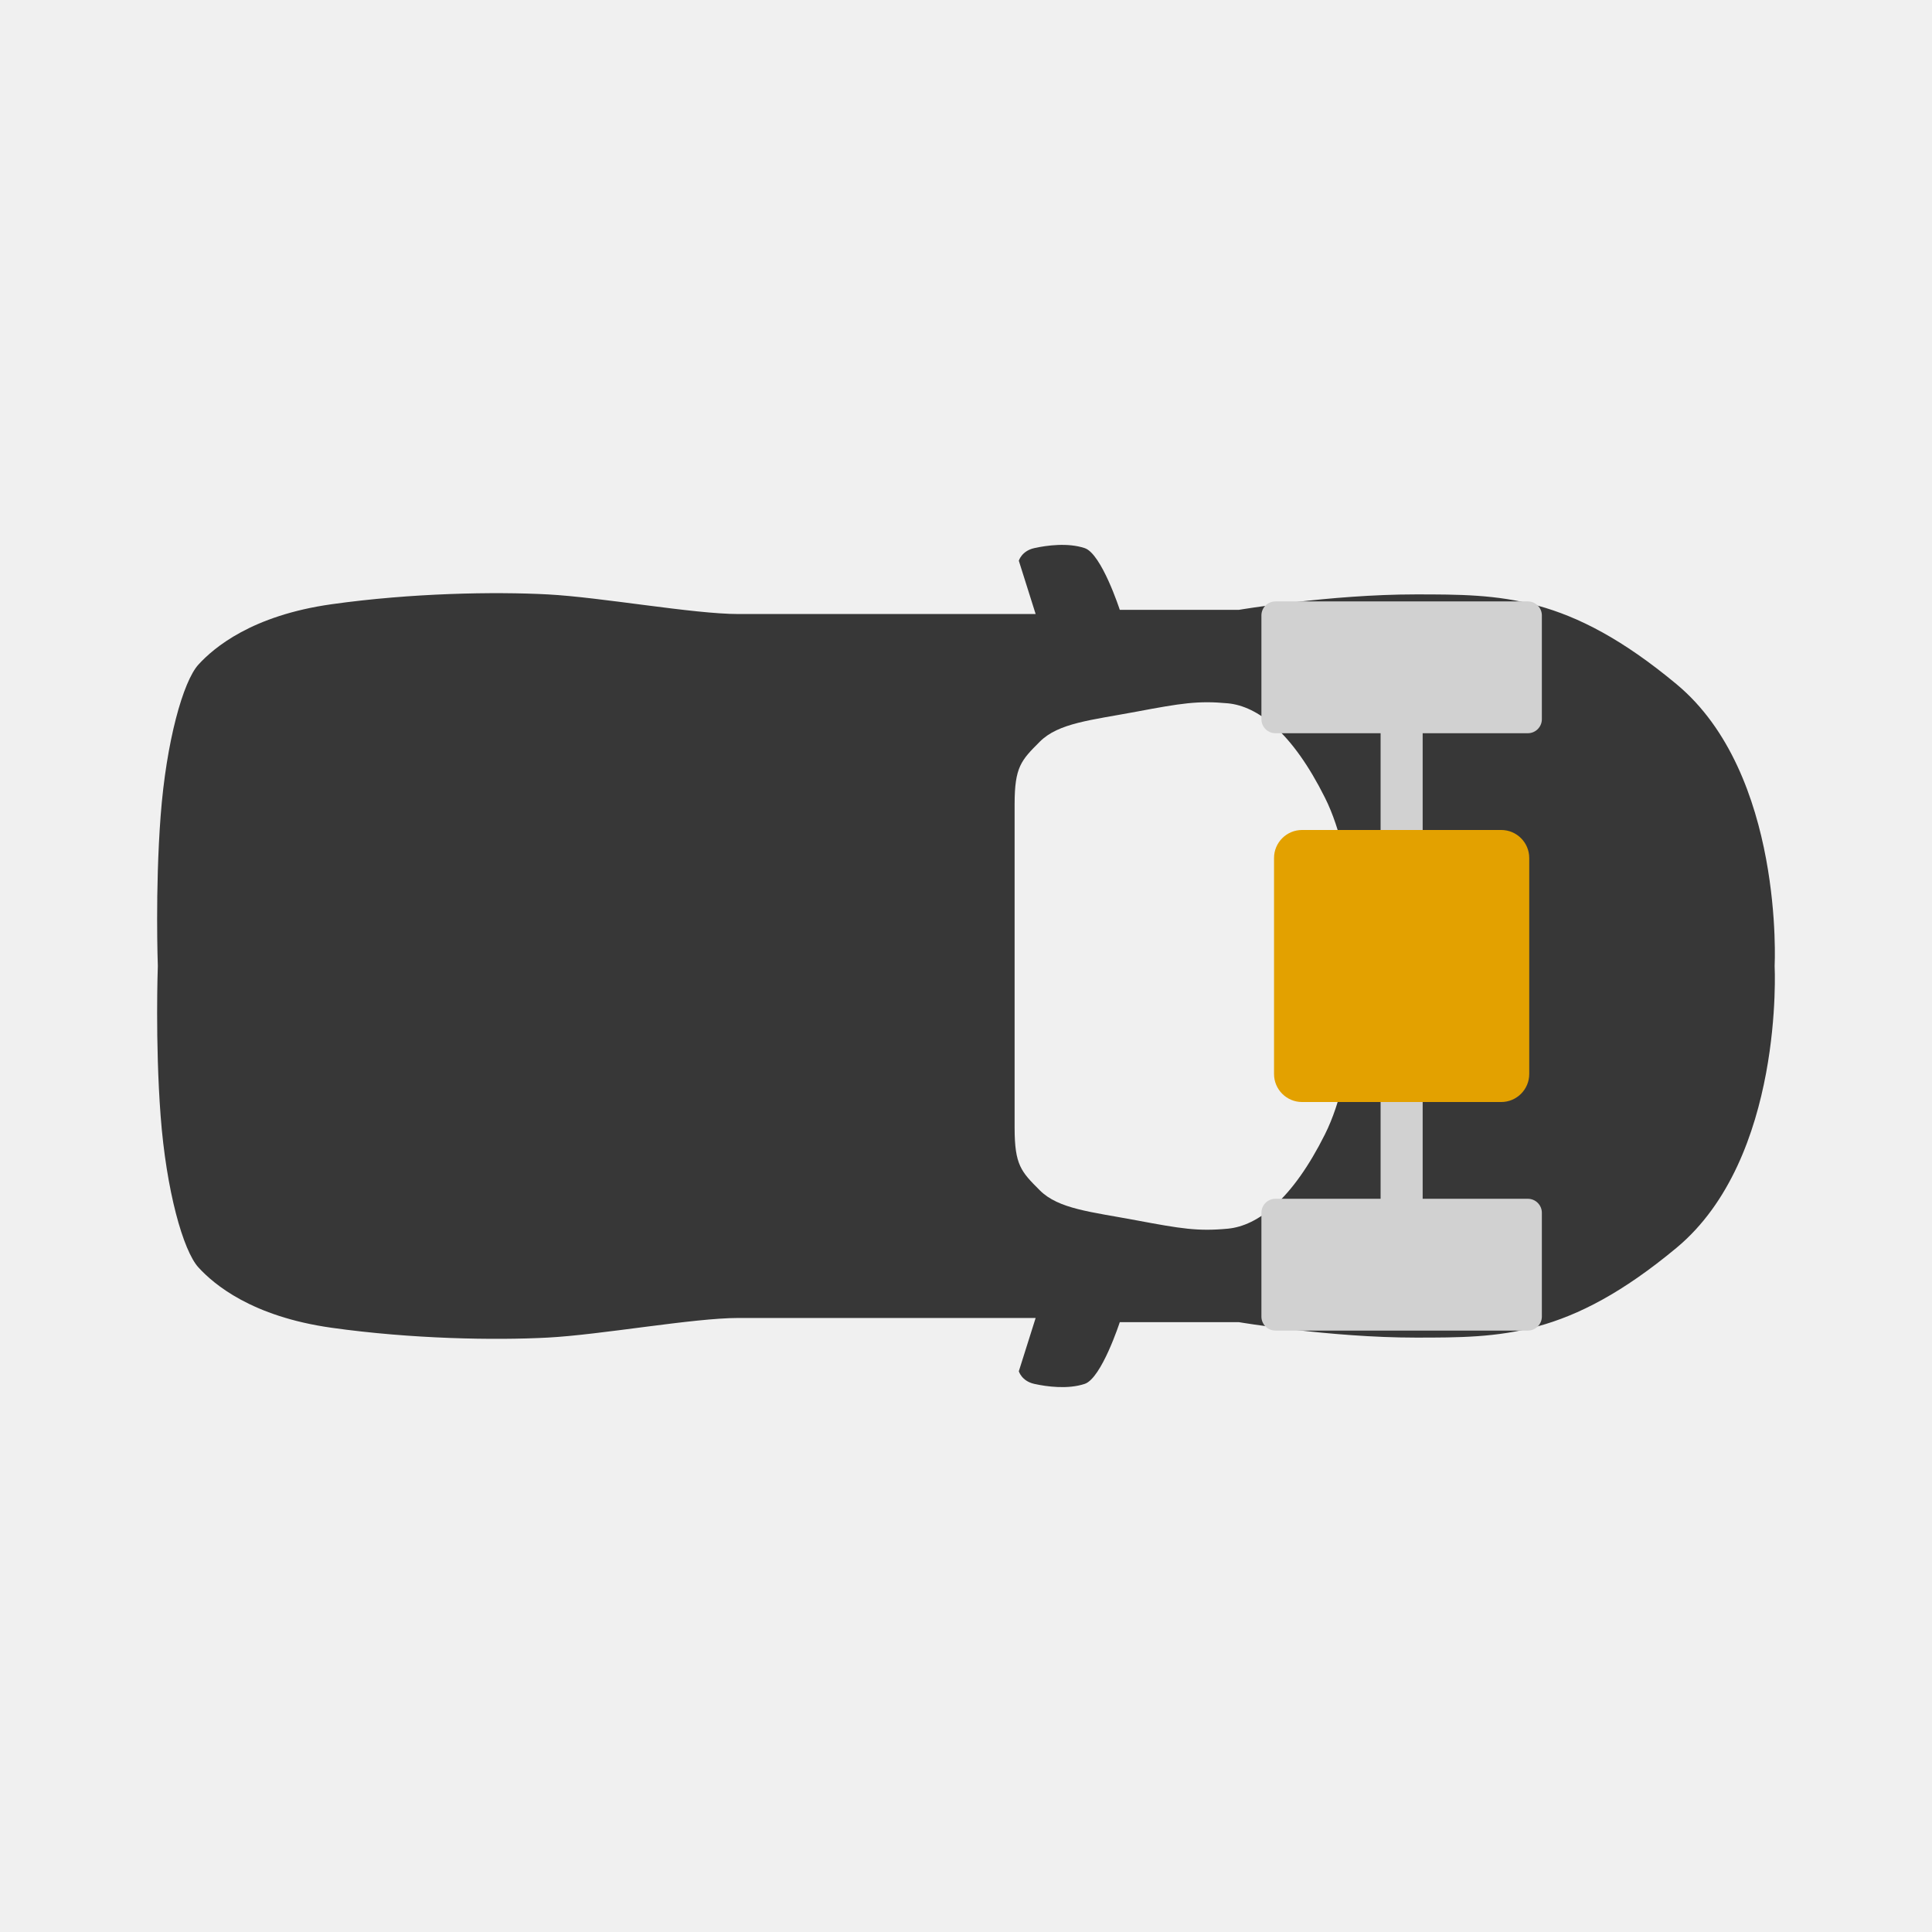
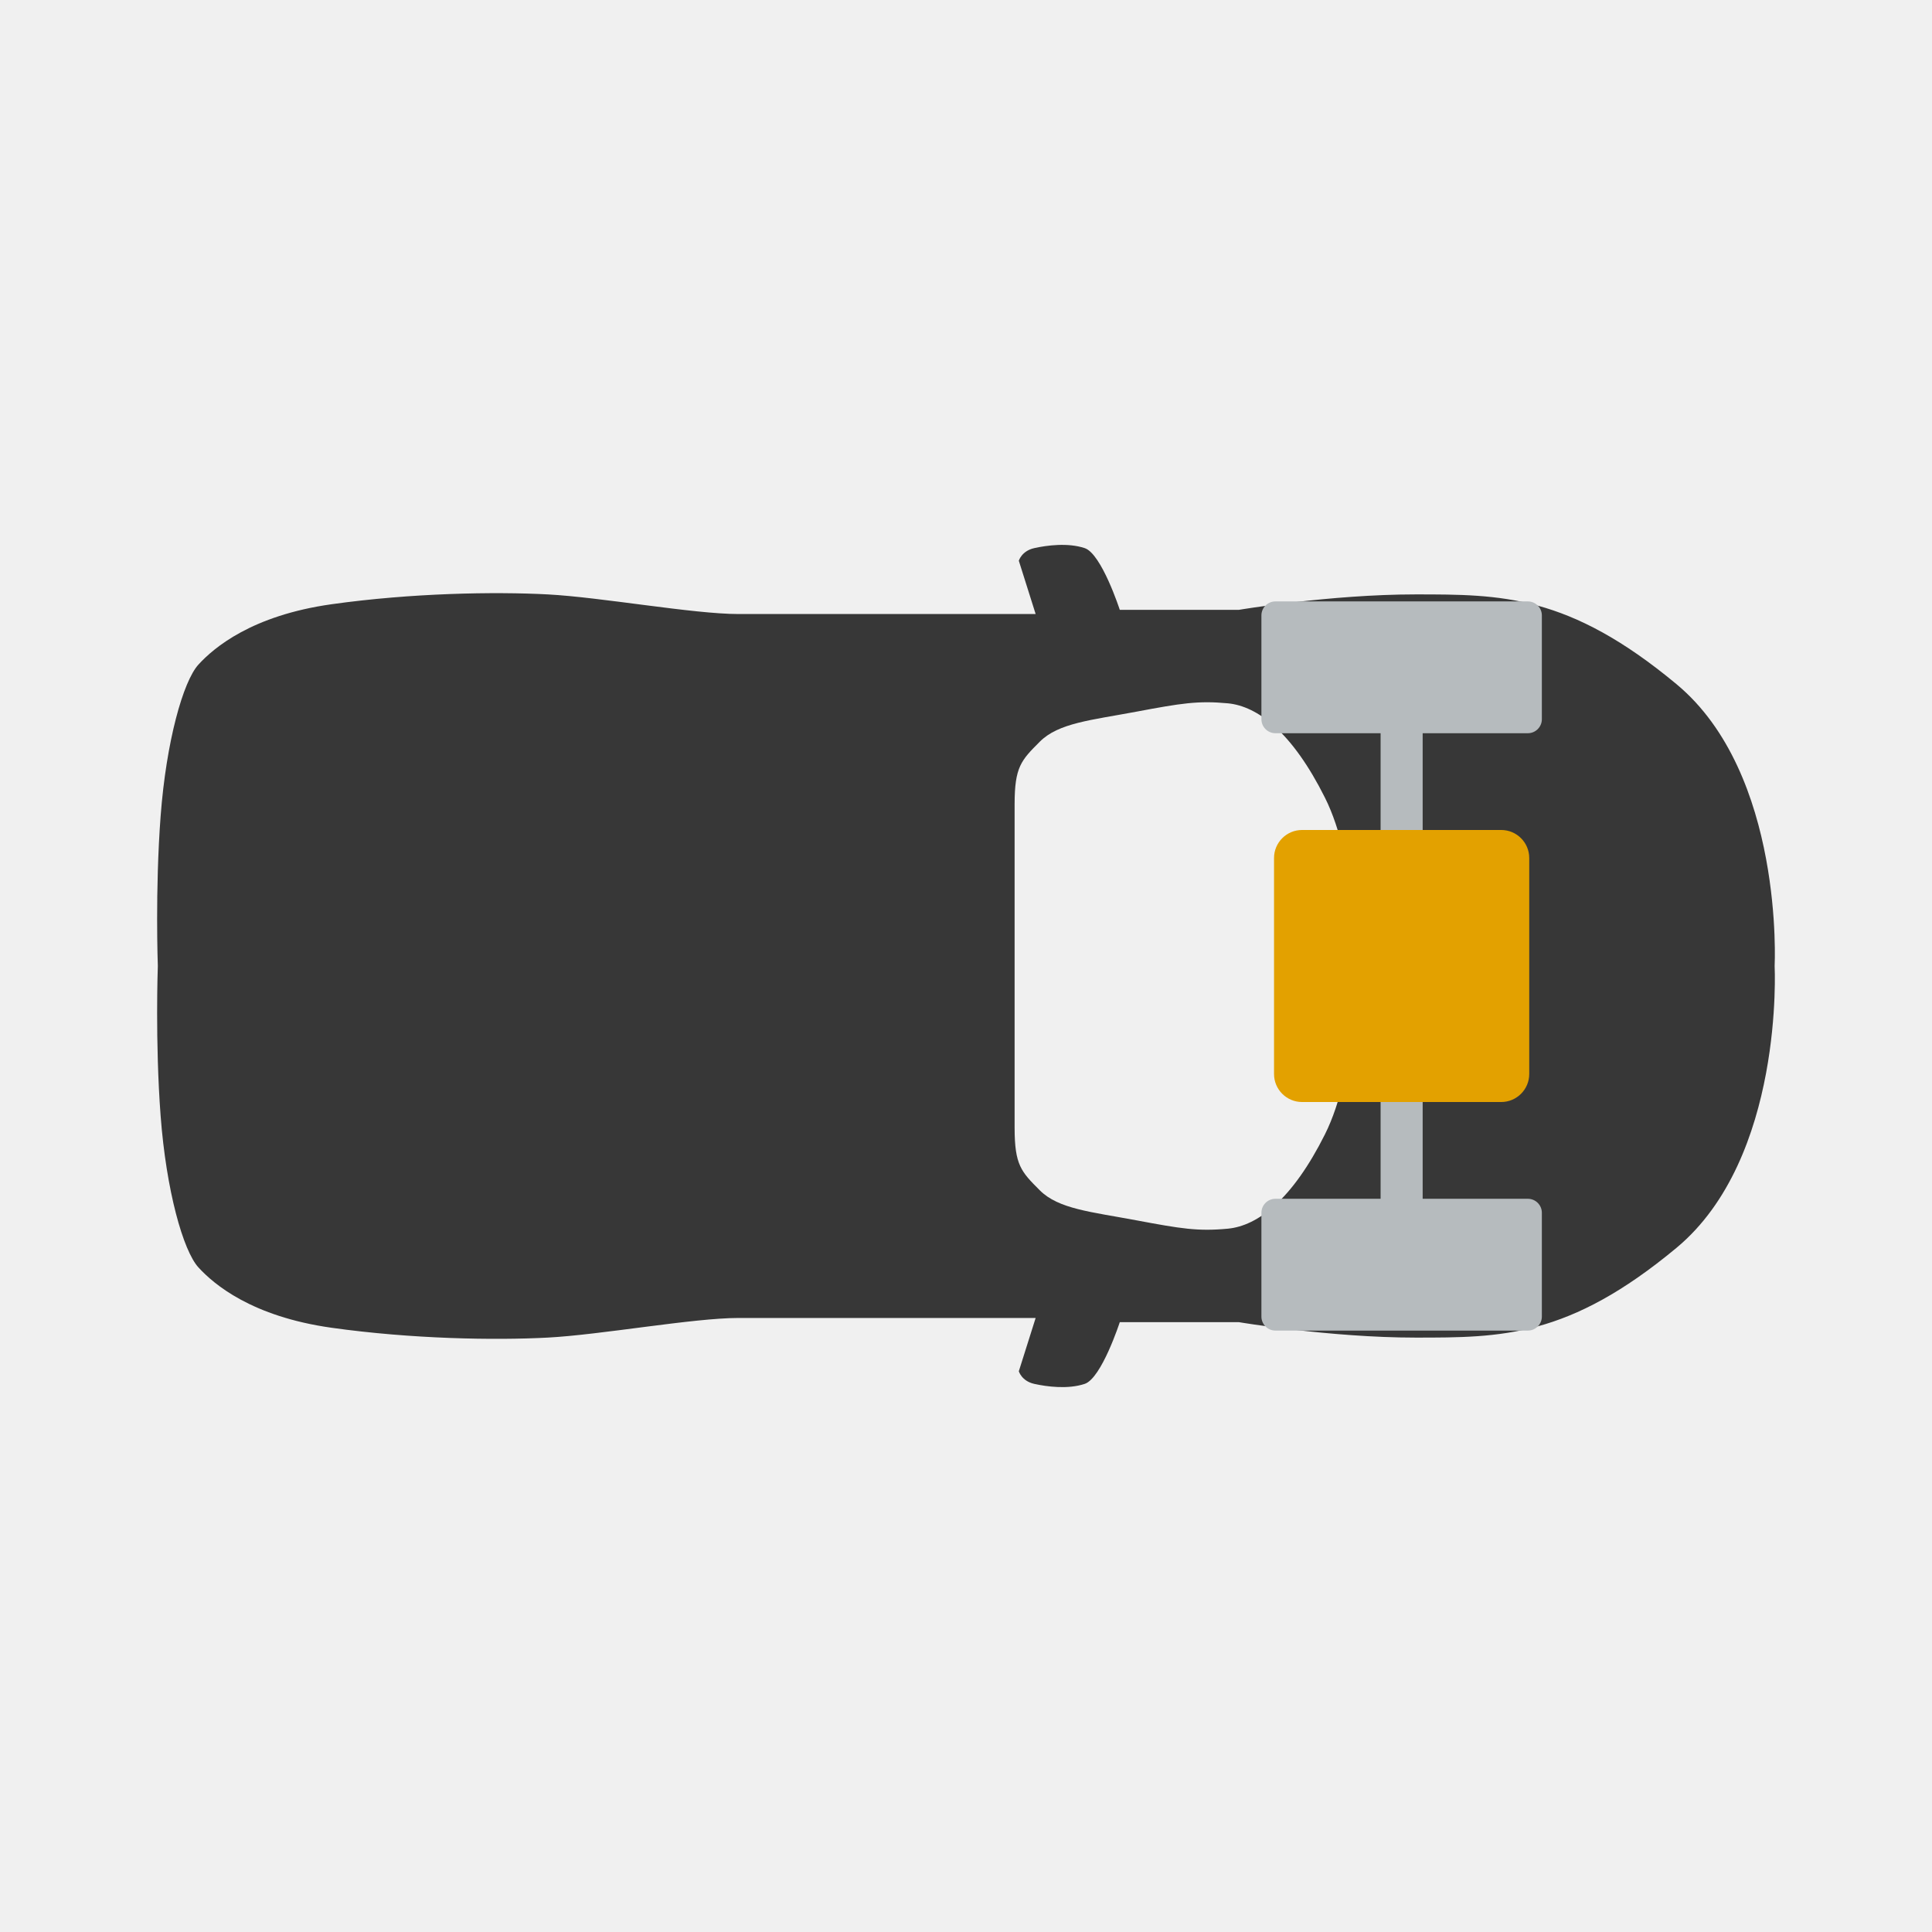
<svg xmlns="http://www.w3.org/2000/svg" width="620" height="620" version="1.1" id="svg93">
  <defs id="defs97" />
  <mask id="_1">
    <g id="g80">
      <path d="M 0,0 H 620 V 330 H 0 Z" style="fill:#ffffff;stroke:none" id="path76" />
      <path d="m 326,222.667 c 0,13.333 2.333,15.667 9,22.333 6.667,6.667 18.333,7.667 34.333,10.667 16,3 22,4 32.667,3 10.667,-1 23,-10.333 34.667,-33.667 C 448.333,201.667 447.333,165 447.333,165 c 0,0 1,-36.667 -10.667,-60 -11.667,-23.333 -24,-32.667 -34.667,-33.667 -10.667,-1 -16.667,0 -32.667,3 -16,3 -27.667,4 -34.333,10.667 -6.667,6.667 -9,9 -9,22.333 0,13.333 0,57.667 0,57.667 0,0 0,44.333 0,57.667 z" style="fill:#000000;fill-rule:nonzero;stroke:none" id="path78" />
    </g>
  </mask>
  <path d="m 186.5,447.5 c 0,0 0,15 0,15 0,0 -65,0 -65,0 0,0 0,-15 0,-15 0,0 65,0 65,0 z" style="display:none;fill:#d1d1d1;fill-rule:nonzero;stroke:none" id="driveline copy" display="none" />
  <path d="m 21.5,218.5 c 2,26.5 8,48 13.5,54 5.5,6 19,17.5 47.5,21.5 28.5,4 58,4.5 77,3.5 19,-1 52,-7 68,-7 16,0 106,0 106,0 0,0 -6,19 -6,19 0,0 1,3.5 5.5,4.5 4.5,1 12,2 18,0 6,-2 12.5,-22 12.5,-22 0,0 42.5,0 42.5,0 0,0 32.5,5.5 63,5.5 30.5,0 54.5,0 93,-32 C 600.5,233.5 597,165 597,165 c 0,0 3.5,-68.5 -35,-100.5 C 523.5,32.5 499.5,32.5 469,32.5 c -30.5,0 -63,5.5 -63,5.5 0,0 -42.5,0 -42.5,0 0,0 -6.5,-20 -12.5,-22 -6,-2 -13.5,-1 -18,0 -4.5,1 -5.5,4.5 -5.5,4.5 0,0 6,19 6,19 0,0 -90,0 -106,0 -16,0 -49,-6 -68,-7 -19,-1 -48.5,-0.5 -77,3.5 -28.5,4 -42,15.5 -47.5,21.5 C 29.5,63.5 23.5,85 21.5,111.5 19.5,138 20.5,165 20.5,165 c 0,0 -1,27 1,53.5 z" mask="url(#_1)" style="fill:#373737;fill-rule:nonzero;stroke:none" id="Shape 1" transform="matrix(0.9,0,0,0.9,32.20024,161.5)" />
-   <path d="m 409.3,193 c 0,0 81,0 81,0 2.485,0 4.5,2.015 4.5,4.5 0,0 0,33.3 0,33.3 0,2.485 -2.015,4.5 -4.5,4.5 0,0 -81,0 -81,0 -2.485,0 -4.5,-2.015 -4.5,-4.5 0,0 0,-33.3 0,-33.3 0,-2.485 2.015,-4.5 4.5,-4.5 z m 81,234 c 0,0 -81,0 -81,0 -2.485,0 -4.5,-2.015 -4.5,-4.5 0,0 0,-33.3 0,-33.3 0,-2.485 2.015,-4.5 4.5,-4.5 0,0 81,0 81,0 2.485,0 4.5,2.015 4.5,4.5 0,0 0,33.3 0,33.3 0,2.485 -2.015,4.5 -4.5,4.5 z" style="fill:#d1d1d1;fill-rule:nonzero;stroke:none;stroke-width:0.9" id="FWD" />
-   <path d="m 436.3,286.15 c 0,0 27,0 27,0 0,0 0,47.7 0,47.7 0,0 -27,0 -27,0 0,0 0,-47.7 0,-47.7 z m 6.75,-68.4 c 0,0 13.5,0 13.5,0 0,0 0,184.5 0,184.5 0,0 -13.5,0 -13.5,0 0,0 0,-184.5 0,-184.5 z" style="fill:#d1d1d1;fill-rule:nonzero;stroke:none;stroke-width:0.9" id="font axle" />
+   <path d="m 409.3,193 c 0,0 81,0 81,0 2.485,0 4.5,2.015 4.5,4.5 0,0 0,33.3 0,33.3 0,2.485 -2.015,4.5 -4.5,4.5 0,0 -81,0 -81,0 -2.485,0 -4.5,-2.015 -4.5,-4.5 0,0 0,-33.3 0,-33.3 0,-2.485 2.015,-4.5 4.5,-4.5 z m 81,234 c 0,0 -81,0 -81,0 -2.485,0 -4.5,-2.015 -4.5,-4.5 0,0 0,-33.3 0,-33.3 0,-2.485 2.015,-4.5 4.5,-4.5 0,0 81,0 81,0 2.485,0 4.5,2.015 4.5,4.5 0,0 0,33.3 0,33.3 0,2.485 -2.015,4.5 -4.5,4.5 z" style="fill:#b6bbbe;fill-rule:nonzero;stroke:none;stroke-width:0.9;fill-opacity:1" id="FWD" />
+   <path d="m 436.3,286.15 c 0,0 27,0 27,0 0,0 0,47.7 0,47.7 0,0 -27,0 -27,0 0,0 0,-47.7 0,-47.7 z m 6.75,-68.4 c 0,0 13.5,0 13.5,0 0,0 0,184.5 0,184.5 0,0 -13.5,0 -13.5,0 0,0 0,-184.5 0,-184.5 z" style="fill:#b6bbbe;fill-rule:nonzero;stroke:none;stroke-width:0.9;fill-opacity:1" id="font axle" />
  <path d="m 417.85,266.35 c 0,0 63.9,0 63.9,0 4.971,0 9,4.029 9,9 0,0 0,69.3 0,69.3 0,4.971 -4.029,9 -9,9 0,0 -63.9,0 -63.9,0 -4.971,0 -9,-4.029 -9,-9 0,0 0,-69.3 0,-69.3 0,-4.971 4.029,-9 9,-9 z" style="fill:#e3a100;fill-rule:nonzero;stroke:none;stroke-width:0.9" id="FE" />
  <path d="m 150.5,406.5 c 0,0 71,0 71,0 5.523,0 10,4.477 10,10 0,0 0,77 0,77 0,5.523 -4.477,10 -10,10 0,0 -71,0 -71,0 -5.523,0 -10,-4.477 -10,-10 0,0 0,-77 0,-77 0,-5.523 4.477,-10 10,-10 z" style="display:none;fill:#e3a100;fill-rule:nonzero;stroke:none" id="ME" display="none" />
  <path d="m 85.5,406.5 c 0,0 71,0 71,0 5.523,0 10,4.477 10,10 0,0 0,77 0,77 0,5.523 -4.477,10 -10,10 0,0 -71,0 -71,0 -5.523,0 -10,-4.477 -10,-10 0,0 0,-77 0,-77 0,-5.523 4.477,-10 10,-10 z" style="display:none;fill:#e4a000;fill-rule:nonzero;stroke:none" id="RE" display="none" />
</svg>
